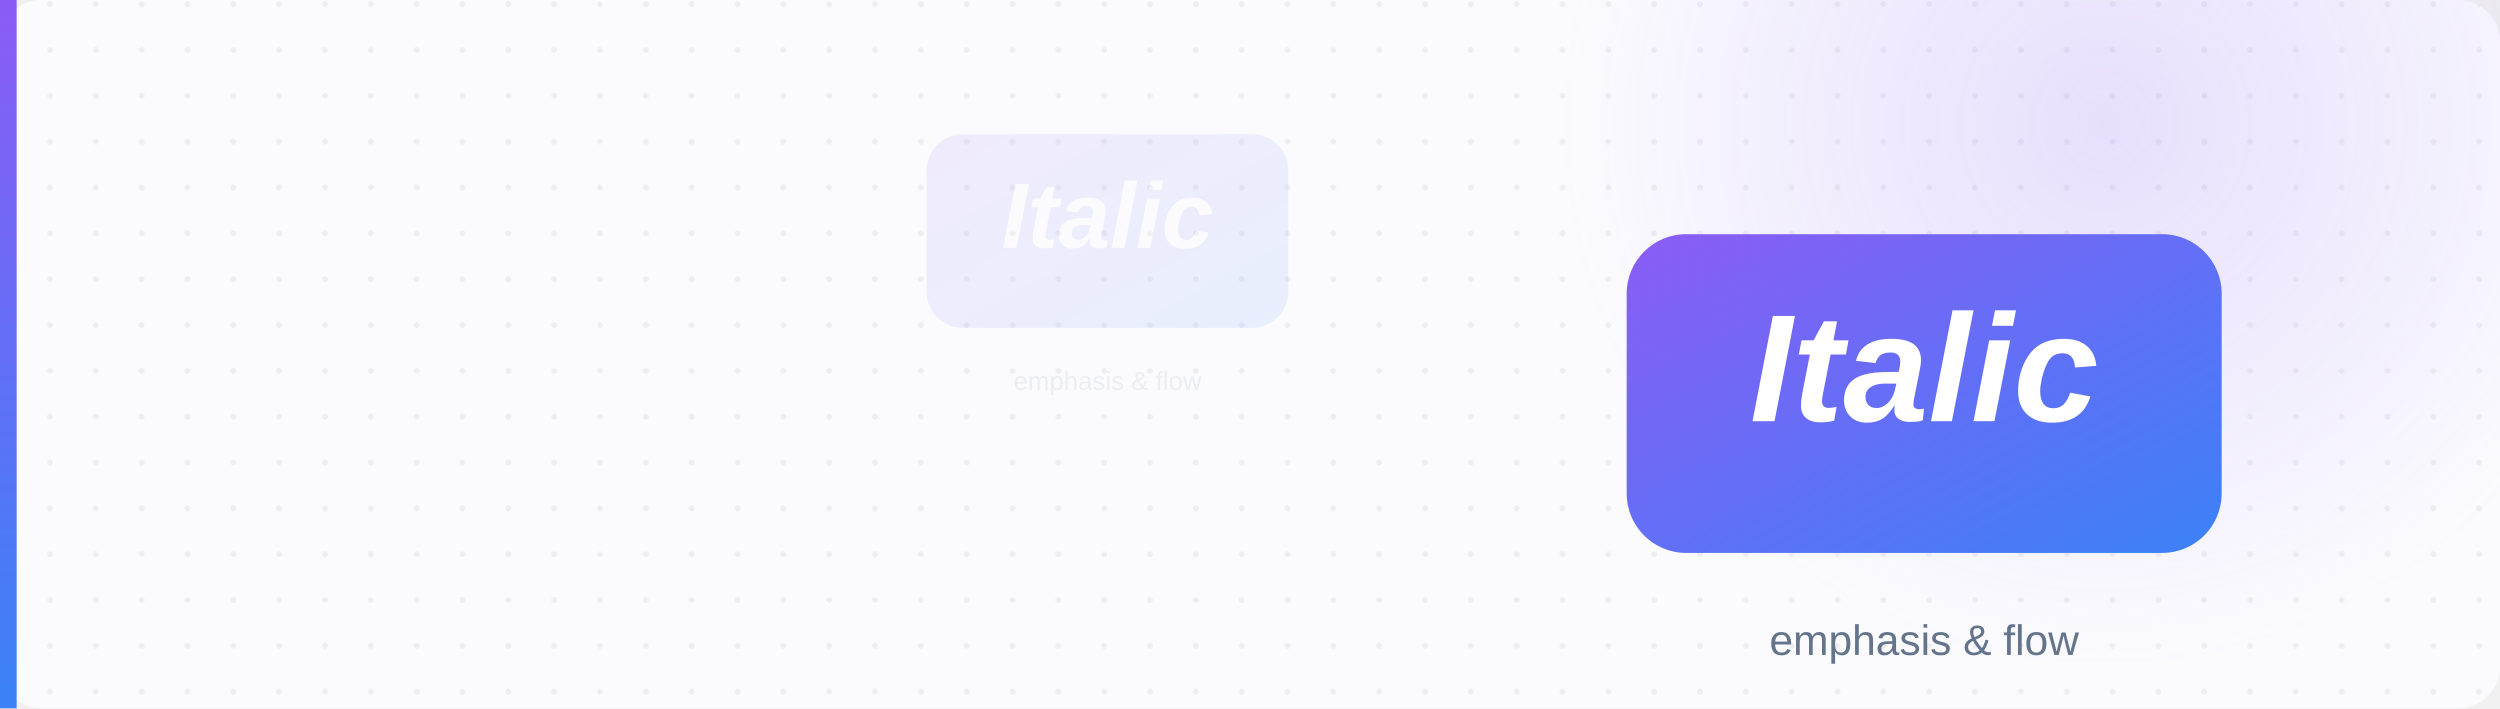
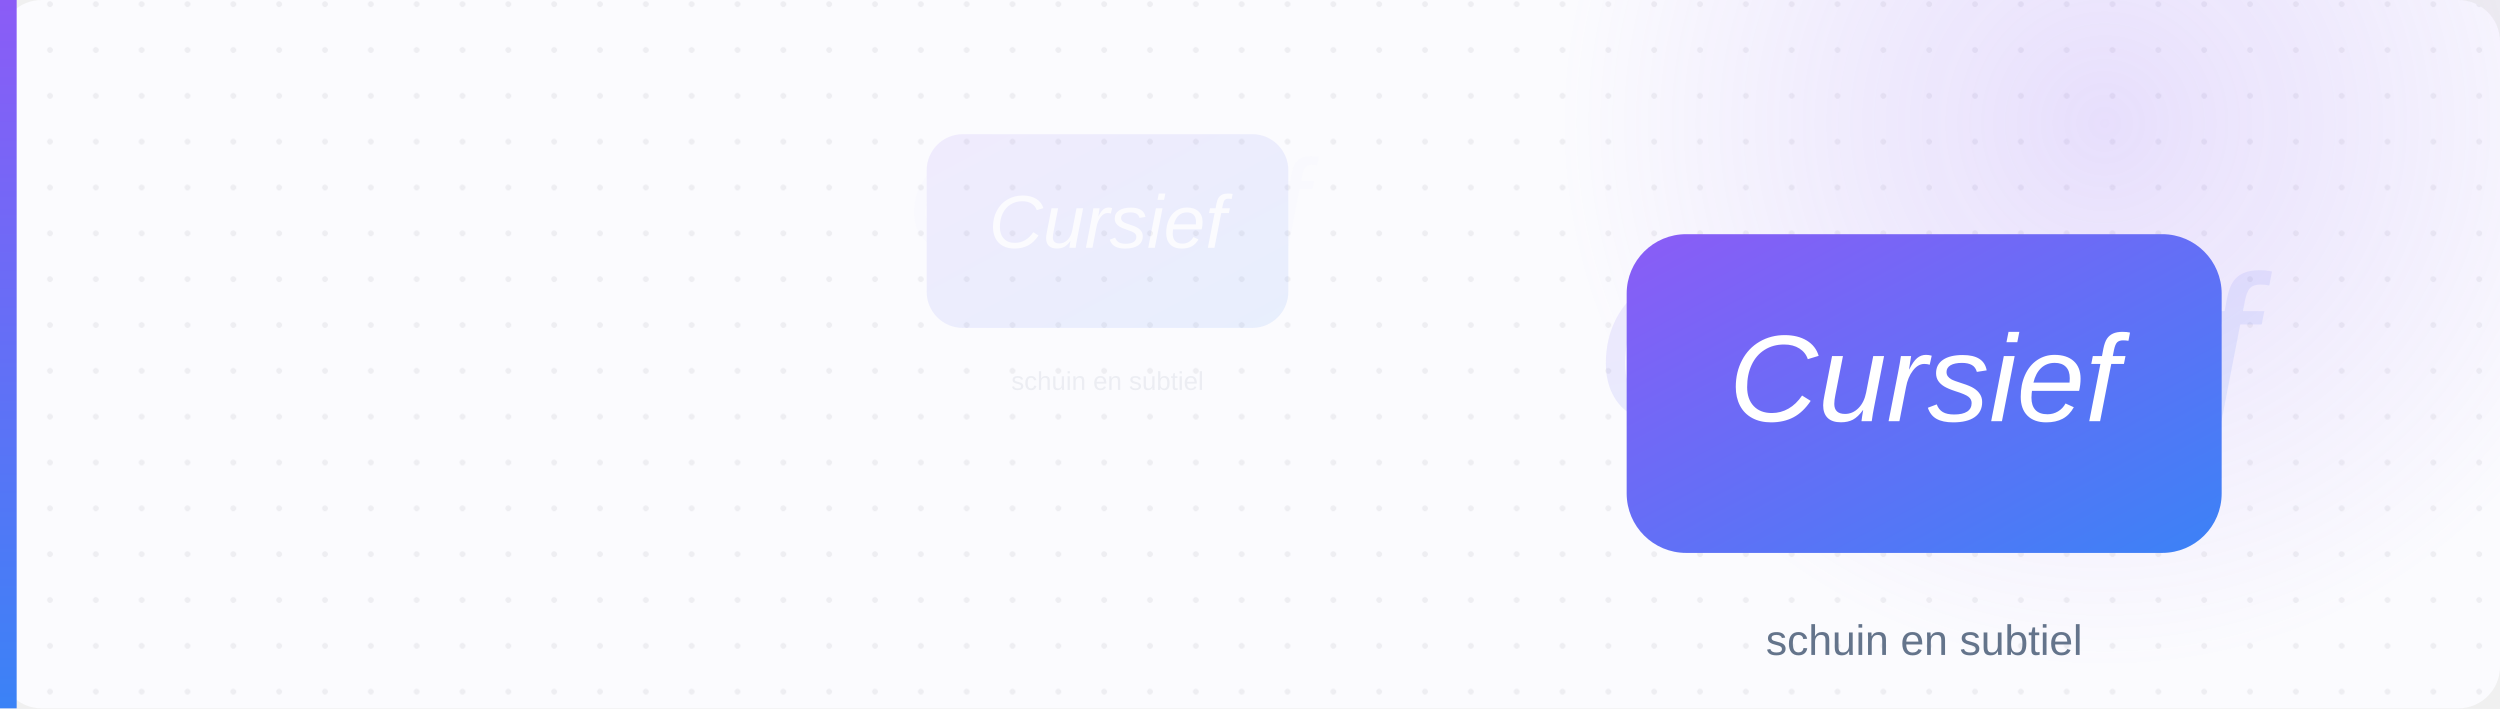
<svg xmlns="http://www.w3.org/2000/svg" viewBox="0 0 1200 340" width="1200" height="340" role="img">
  <defs>
    <linearGradient id="ghnlcursie" x1="0" y1="0" x2="1" y2="1">
      <stop offset="0" stop-color="#8b5cf6" />
      <stop offset="1" stop-color="#3b82f6" />
    </linearGradient>
    <linearGradient id="gvhnlcursie" x1="0" y1="0" x2="0" y2="1">
      <stop offset="0" stop-color="#8b5cf6" />
      <stop offset="1" stop-color="#3b82f6" />
    </linearGradient>
    <radialGradient id="glowhnlcursie" cx="0.5" cy="0.5" r="0.5">
      <stop offset="0" stop-color="#8b5cf6" stop-opacity="0.18" />
      <stop offset="1" stop-color="#8b5cf6" stop-opacity="0" />
    </radialGradient>
    <pattern id="dotshnlcursie" width="22" height="22" patternUnits="userSpaceOnUse">
      <circle cx="2" cy="2" r="1.4" fill="#1a1a2e" opacity="0.06" />
    </pattern>
  </defs>
  <rect width="1200" height="340" rx="20" fill="#FBFBFE" />
  <rect width="1200" height="340" rx="20" fill="url(#dotshnlcursie)" />
  <circle cx="1010" cy="60" r="260" fill="url(#glowhnlcursie)" />
  <rect x="0" y="0" width="8" height="340" fill="url(#gvhnlcursie)" />
  <g transform="translate(740 -10) scale(1.02)">
-     <text x="180" y="208" font-family="Liberation Sans, DejaVu Sans, sans-serif" font-size="112" font-weight="600" font-style="italic" fill="url(#ghnlcursie)" text-anchor="middle" opacity="0.12">Italic</text>
+     <text x="180" y="208" font-family="Liberation Sans, DejaVu Sans, sans-serif" font-size="98" font-weight="500" font-style="italic" fill="url(#ghnlcursie)" text-anchor="middle" opacity="0.12">Cursief</text>
    <rect x="40" y="120" width="280" height="150" rx="28" fill="url(#ghnlcursie)" />
    <g transform="rotate(0 180 195)">
-       <text x="180" y="208" font-family="Liberation Sans, DejaVu Sans, sans-serif" font-size="72" font-weight="600" font-style="italic" text-decoration="none" letter-spacing="0" fill="#fff" text-anchor="middle">Italic</text>
+       <text x="180" y="208" font-family="Liberation Sans, DejaVu Sans, sans-serif" font-size="58" font-weight="500" font-style="italic" text-decoration="none" letter-spacing="0" fill="#fff" text-anchor="middle">Cursief</text>
    </g>
-     <text x="180" y="318" font-family="Liberation Sans, DejaVu Sans, sans-serif" font-size="20" fill="#64748b" text-anchor="middle">emphasis &amp; flow</text>
+     <text x="180" y="318" font-family="Liberation Sans, DejaVu Sans, sans-serif" font-size="20" fill="#64748b" text-anchor="middle">schuin en subtiel</text>
  </g>
  <g transform="translate(420 -10) scale(0.62)" opacity="0.10">
-     <text x="180" y="208" font-family="Liberation Sans, DejaVu Sans, sans-serif" font-size="112" font-weight="600" font-style="italic" fill="url(#ghnlcursie)" text-anchor="middle" opacity="0.12">Italic</text>
+     <text x="180" y="208" font-family="Liberation Sans, DejaVu Sans, sans-serif" font-size="98" font-weight="500" font-style="italic" fill="url(#ghnlcursie)" text-anchor="middle" opacity="0.12">Cursief</text>
    <rect x="40" y="120" width="280" height="150" rx="28" fill="url(#ghnlcursie)" />
    <g transform="rotate(0 180 195)">
-       <text x="180" y="208" font-family="Liberation Sans, DejaVu Sans, sans-serif" font-size="72" font-weight="600" font-style="italic" text-decoration="none" letter-spacing="0" fill="#fff" text-anchor="middle">Italic</text>
+       <text x="180" y="208" font-family="Liberation Sans, DejaVu Sans, sans-serif" font-size="58" font-weight="500" font-style="italic" text-decoration="none" letter-spacing="0" fill="#fff" text-anchor="middle">Cursief</text>
    </g>
-     <text x="180" y="318" font-family="Liberation Sans, DejaVu Sans, sans-serif" font-size="20" fill="#64748b" text-anchor="middle">emphasis &amp; flow</text>
+     <text x="180" y="318" font-family="Liberation Sans, DejaVu Sans, sans-serif" font-size="20" fill="#64748b" text-anchor="middle">schuin en subtiel</text>
  </g>
</svg>
